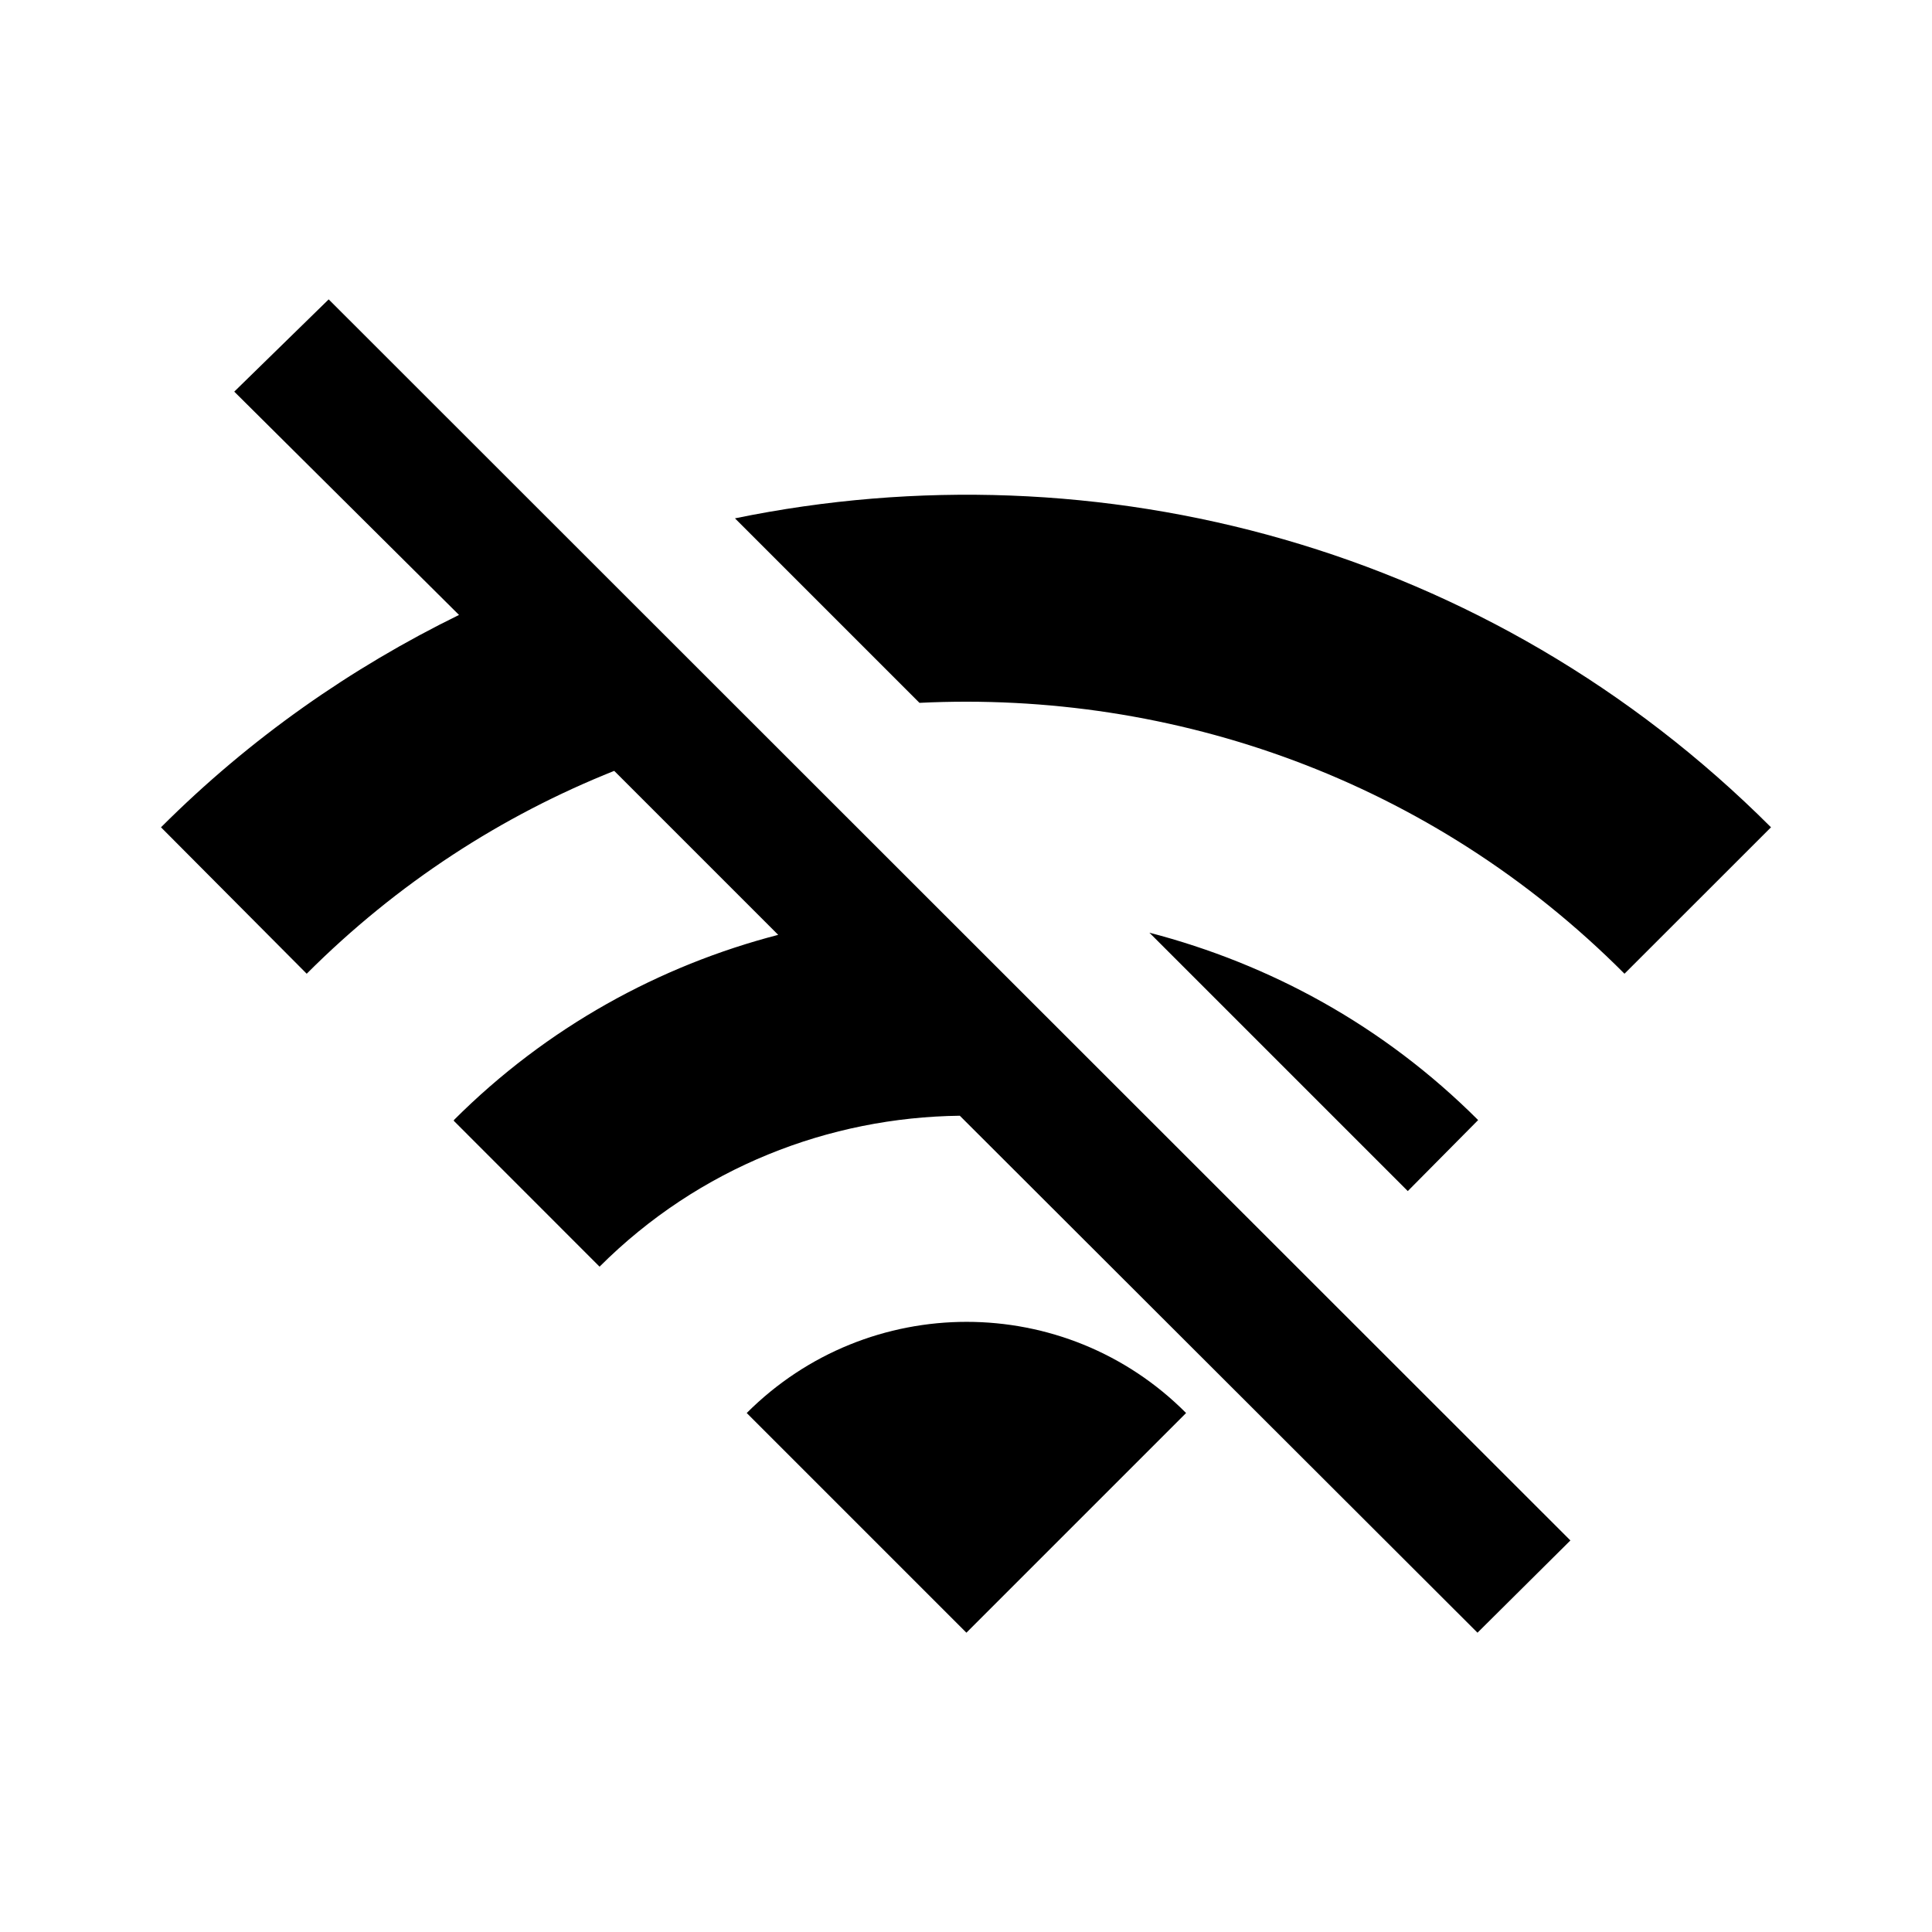
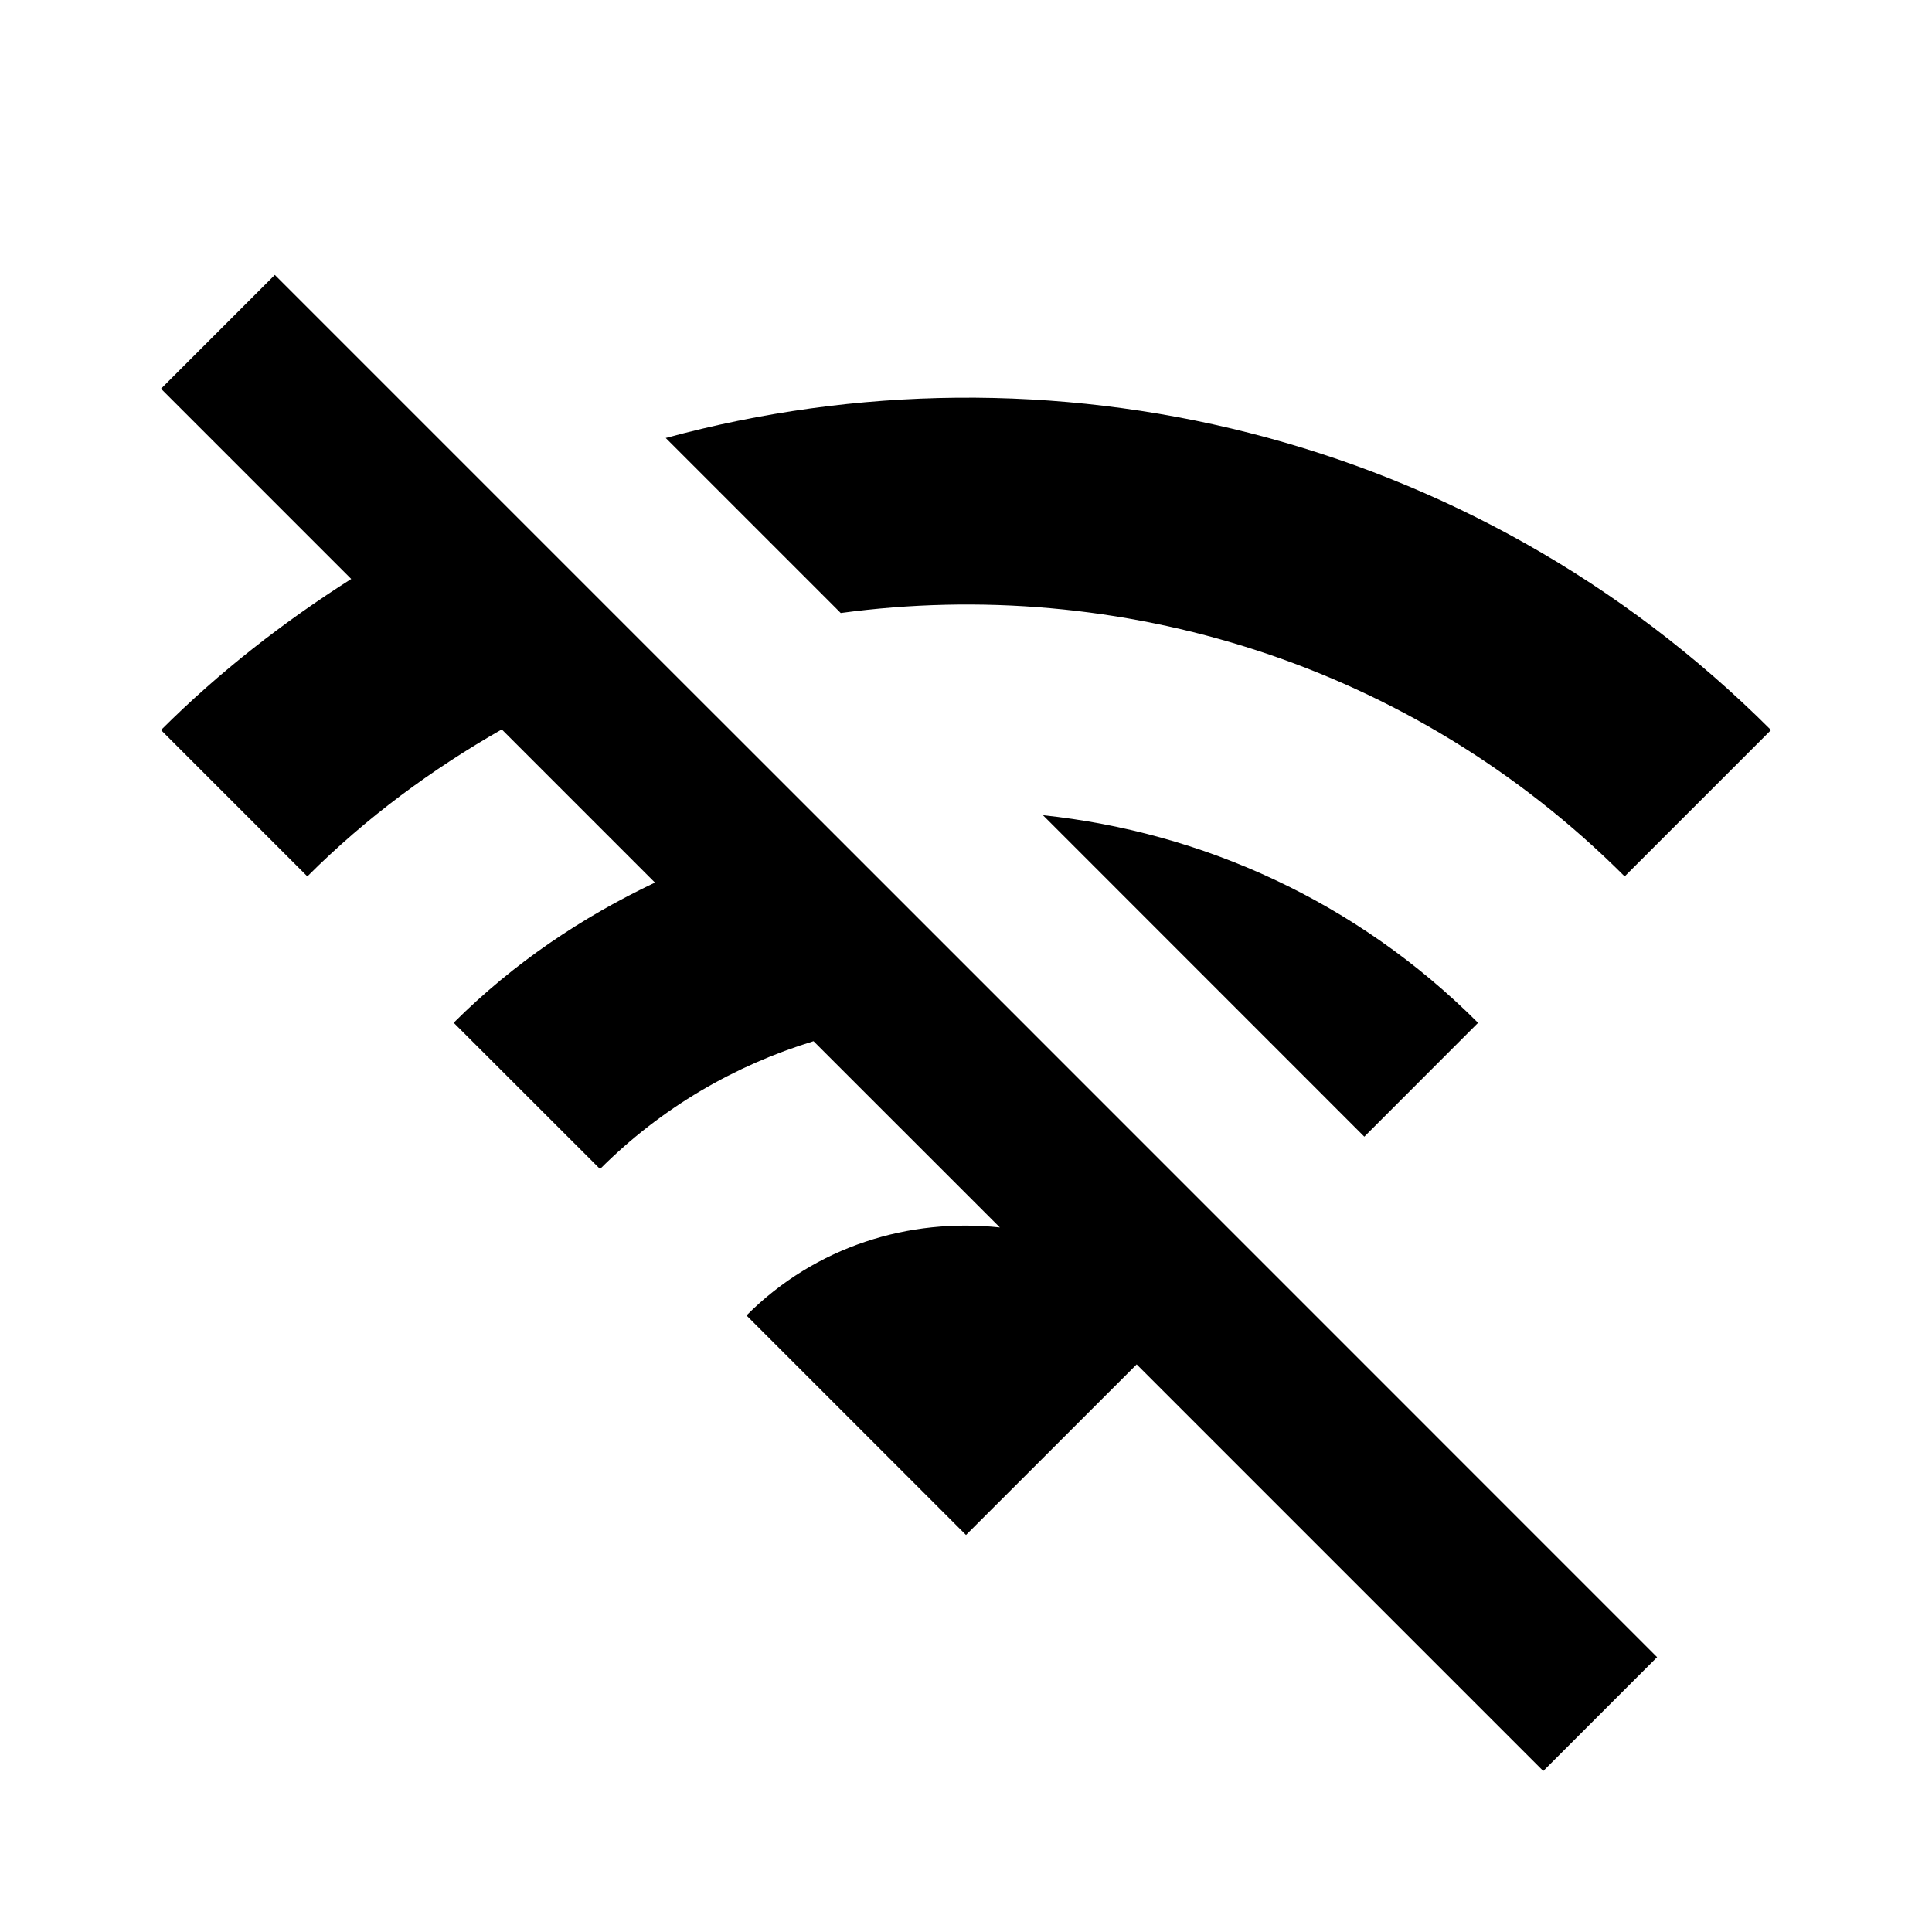
<svg xmlns="http://www.w3.org/2000/svg" version="1.1" id="master" x="0px" y="0px" width="24px" height="24px" viewBox="0 0 24 24" enable-background="new 0 0 24 24" xml:space="preserve">
  <rect fill="none" width="24" height="24" />
-   <path d="M22,10.277c-3.492-3.493-8.358-4.766-12.87-3.838l2.292,2.292c3.156-0.155,6.357,0.955,8.758,3.365L22,10.277z   M18.362,13.914c-1.174-1.173-2.583-1.937-4.084-2.328l3.21,3.21L18.362,13.914z M2.91,4.865l2.792,2.774  C4.365,8.294,3.11,9.167,2,10.277l1.81,1.819c1.127-1.128,2.428-1.965,3.82-2.52l2.037,2.037c-1.473,0.382-2.874,1.146-4.029,2.301  v0.01l1.81,1.811c1.237-1.236,2.855-1.855,4.475-1.875l6.431,6.422l1.154-1.146L4.083,3.719L2.91,4.865z M9.276,17.553l2.729,2.729  l2.729-2.729C13.232,16.043,10.786,16.043,9.276,17.553z" />
+   <path d="M10.444,7.615L8.27,5.441C13.008,4.15,18.282,5.353,22,9.069l-1.818,1.818C17.525,8.23,13.9,7.148,10.444,7.615z   M18.361,12.706c-1.511-1.513-3.43-2.37-5.405-2.579l3.992,3.993L18.361,12.706z M12.68,12.68l-2.433-2.433h0L8.163,8.164h0  L6.191,6.192L3.414,3.415L2,4.829l2.363,2.363C3.527,7.724,2.73,8.34,2,9.069l1.818,1.818c0.736-0.736,1.553-1.333,2.415-1.826  l1.903,1.903c-0.902,0.428-1.753,0.996-2.5,1.741l1.818,1.817c0.767-0.768,1.682-1.291,2.652-1.588l2.315,2.314  c-1.122-0.121-2.287,0.23-3.148,1.093L12,19.068l2.12-2.119L19.171,22l1.414-1.414L12.68,12.68L12.68,12.68z" />
</svg>
